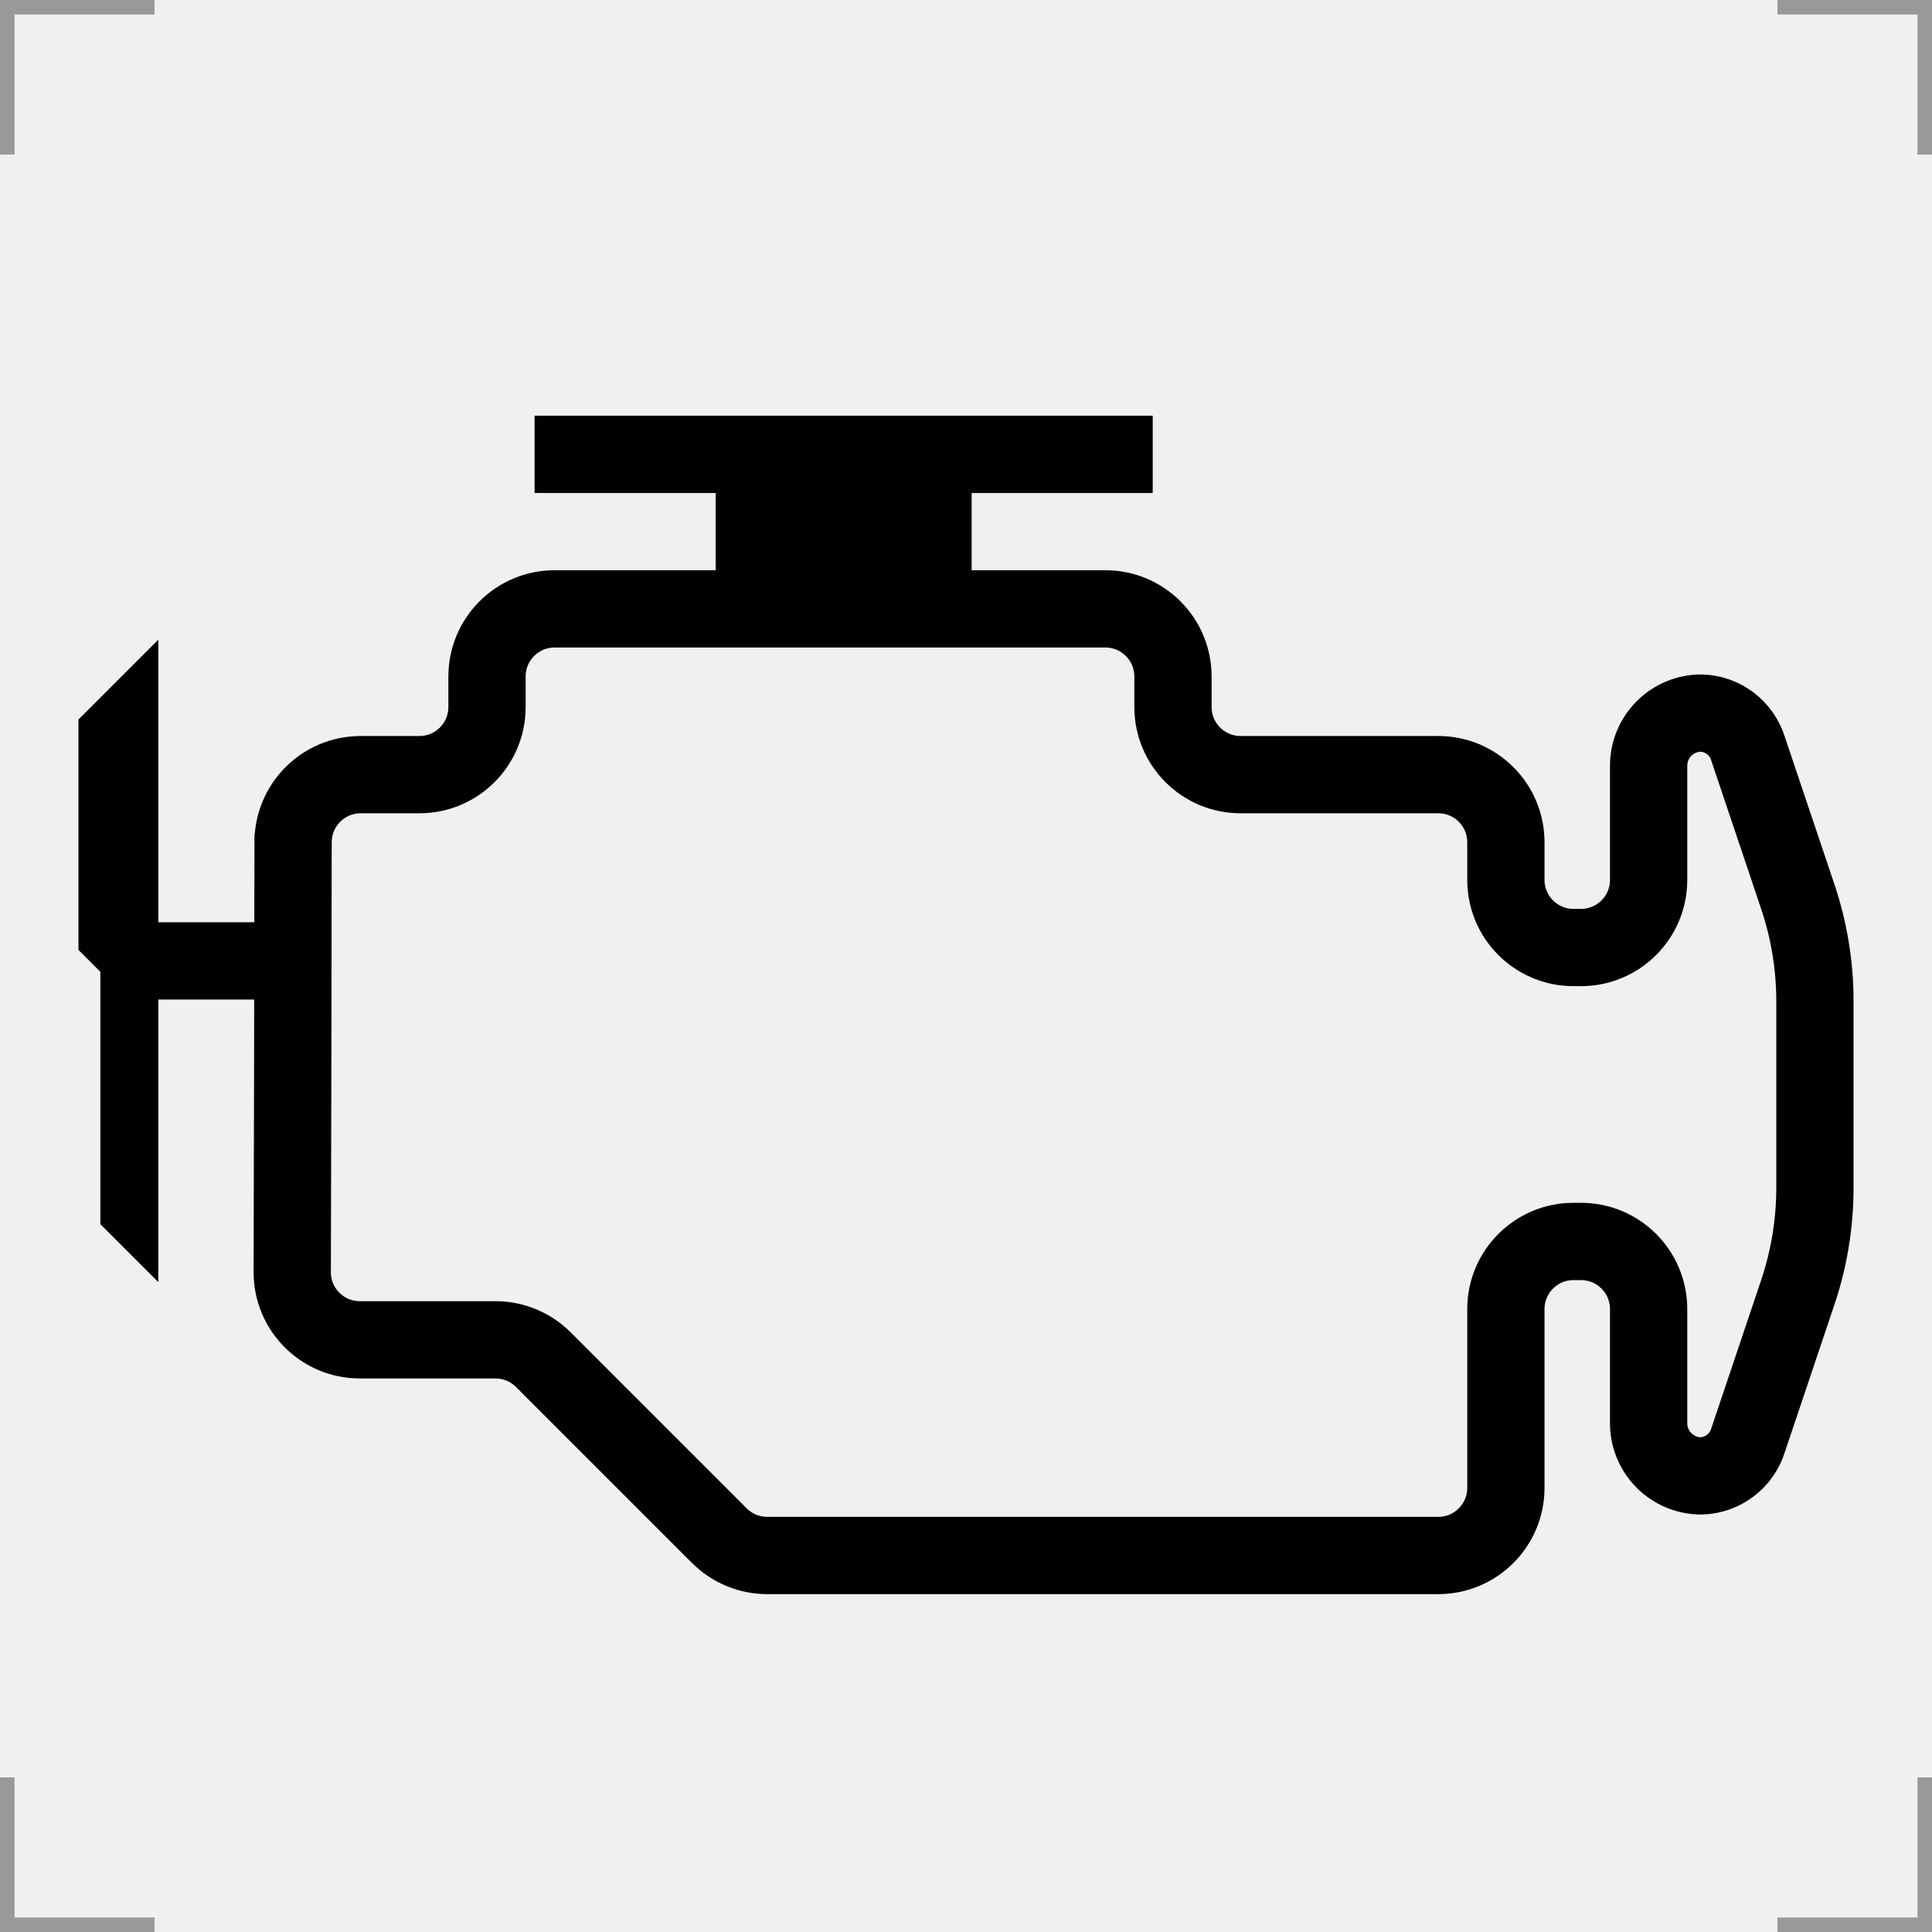
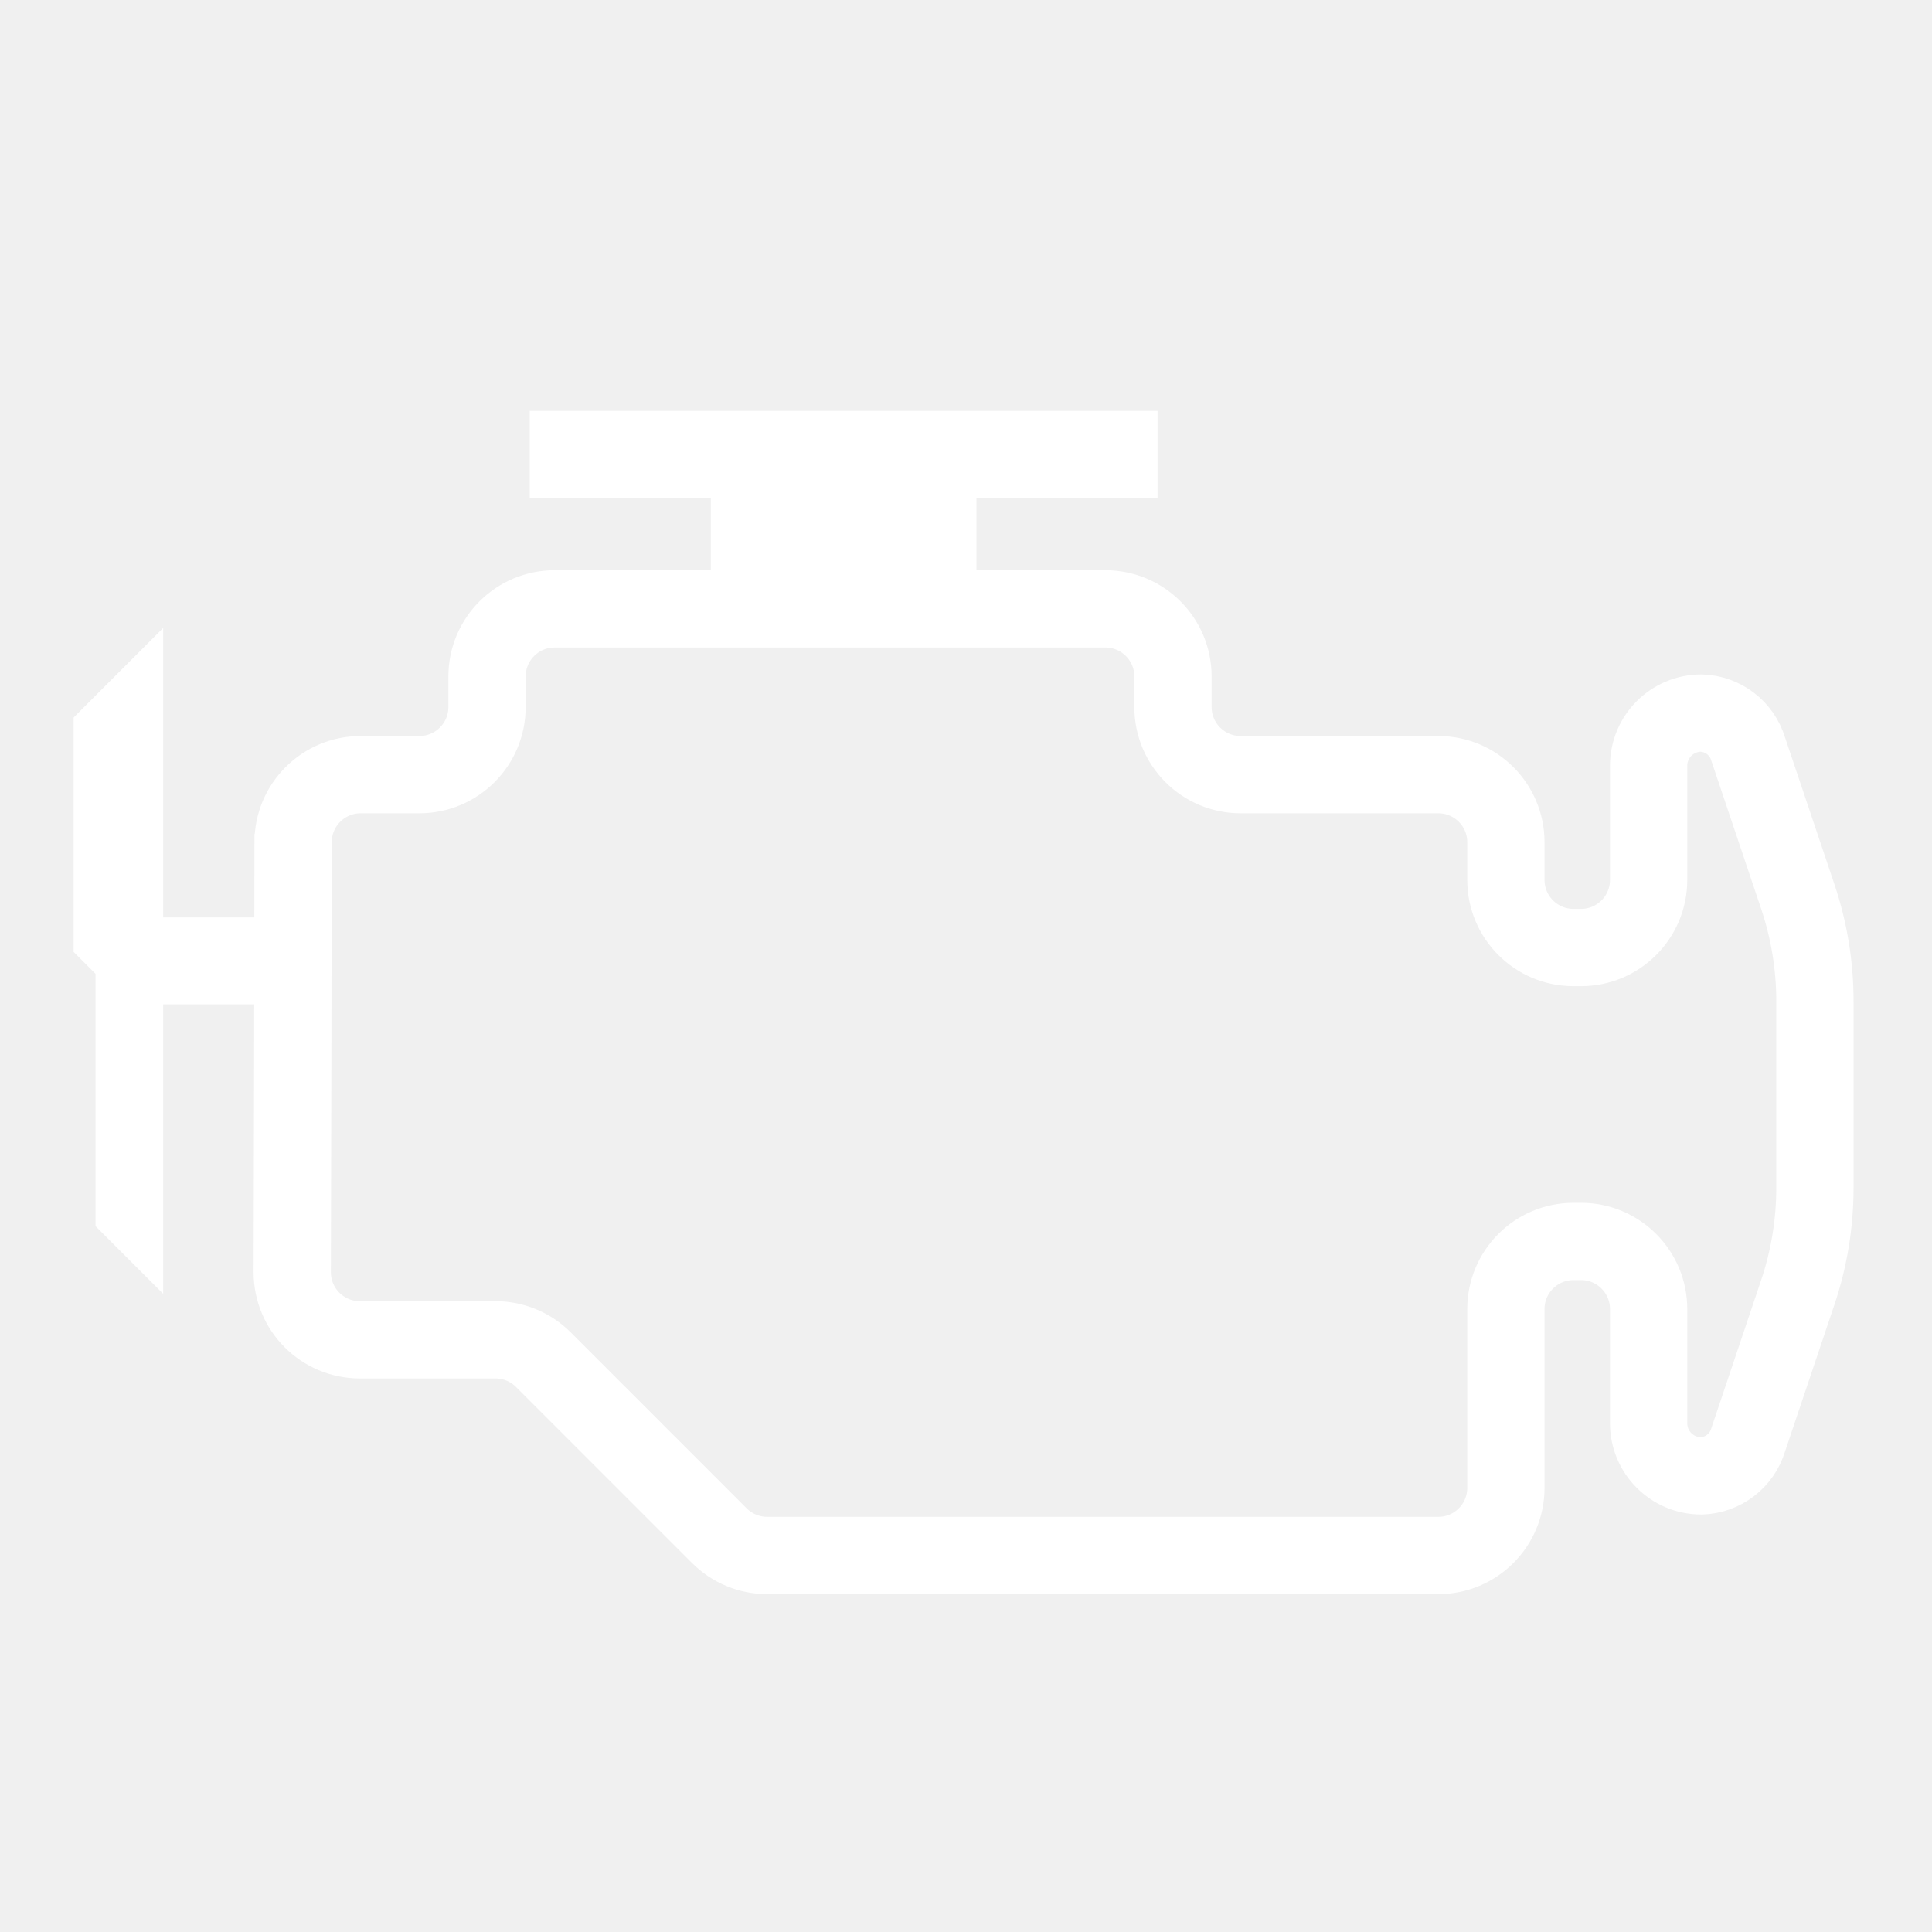
- <svg xmlns="http://www.w3.org/2000/svg" width="200" height="200" version="1.1">
-   <g fill="none" stroke="#999" stroke-width="3">
-     <path d="m0 16v-16h16" />
-     <path d="m200 16v-16h-16" />
-     <path d="m0 184v16h16" />
-     <path d="m200 184v16h-16" />
-   </g>
-   <path d="m30.34 87.191c0-3.866 3.134-7 7-7h6.076c3.866 0 7-3.134 7-7v-3.161c0-3.866 3.134-7 7-7h57.01c3.866 0 7 3.134 7 7v3.161c0 3.866 3.134 7 7 7h20.462c3.866 0 7 3.134 7 7v3.896c0 3.866 3.134 7 7 7h0.777c3.866 0 7-3.134 7-7v-11.819c0-3.01 2.44-5.45 5.45-5.45 2.246 0.068 4.199 1.562 4.851 3.713l5.14 15.283c1.175 3.493 1.774 7.153 1.774 10.838v19.298c0 3.685-0.599 7.346-1.774 10.838l-5.14 15.283c-0.652 2.151-2.604 3.645-4.851 3.713-3.01 0-5.45-2.44-5.45-5.45v-11.819c0-3.866-3.134-7-7-7h-0.777c-3.866 0-7 3.134-7 7v18.509c0 3.866-3.134 7-7 7h-69.469c-1.857 0-3.637-0.738-4.95-2.05l-18.226-18.226c-1.313-1.313-3.093-2.05-4.95-2.05h-14.041c-3.866 0-7-3.134-7-7 0.047-14.835 0.064-29.67 0.087-44.505z" fill="none" stroke="#000" stroke-width="8" />
+ <svg xmlns="http://www.w3.org/2000/svg" width="200" height="200" version="1.1" fill="#ffffff" stroke="#ffffff">
+   <path d="m30.34 87.191c0-3.866 3.134-7 7-7h6.076c3.866 0 7-3.134 7-7v-3.161c0-3.866 3.134-7 7-7h57.01c3.866 0 7 3.134 7 7v3.161c0 3.866 3.134 7 7 7h20.462c3.866 0 7 3.134 7 7v3.896c0 3.866 3.134 7 7 7h0.777c3.866 0 7-3.134 7-7v-11.819c0-3.01 2.44-5.45 5.45-5.45 2.246 0.068 4.199 1.562 4.851 3.713l5.14 15.283c1.175 3.493 1.774 7.153 1.774 10.838v19.298c0 3.685-0.599 7.346-1.774 10.838l-5.14 15.283c-0.652 2.151-2.604 3.645-4.851 3.713-3.01 0-5.45-2.44-5.45-5.45v-11.819c0-3.866-3.134-7-7-7h-0.777c-3.866 0-7 3.134-7 7v18.509c0 3.866-3.134 7-7 7h-69.469c-1.857 0-3.637-0.738-4.95-2.05l-18.226-18.226c-1.313-1.313-3.093-2.05-4.95-2.05h-14.041c-3.866 0-7-3.134-7-7 0.047-14.835 0.064-29.67 0.087-44.505z" fill="none" stroke="#ffffff" stroke-width="8" />
  <path d="m55.339 43.033v8h18.746v11.996h26.5v-11.996h18.744v-8z" />
  <path d="m30.315 103.47h-13.926v29.254l-6-6v-26.12l-2.269-2.269v-23.849l8.27-8.27v29.254h13.938z" />
</svg>
